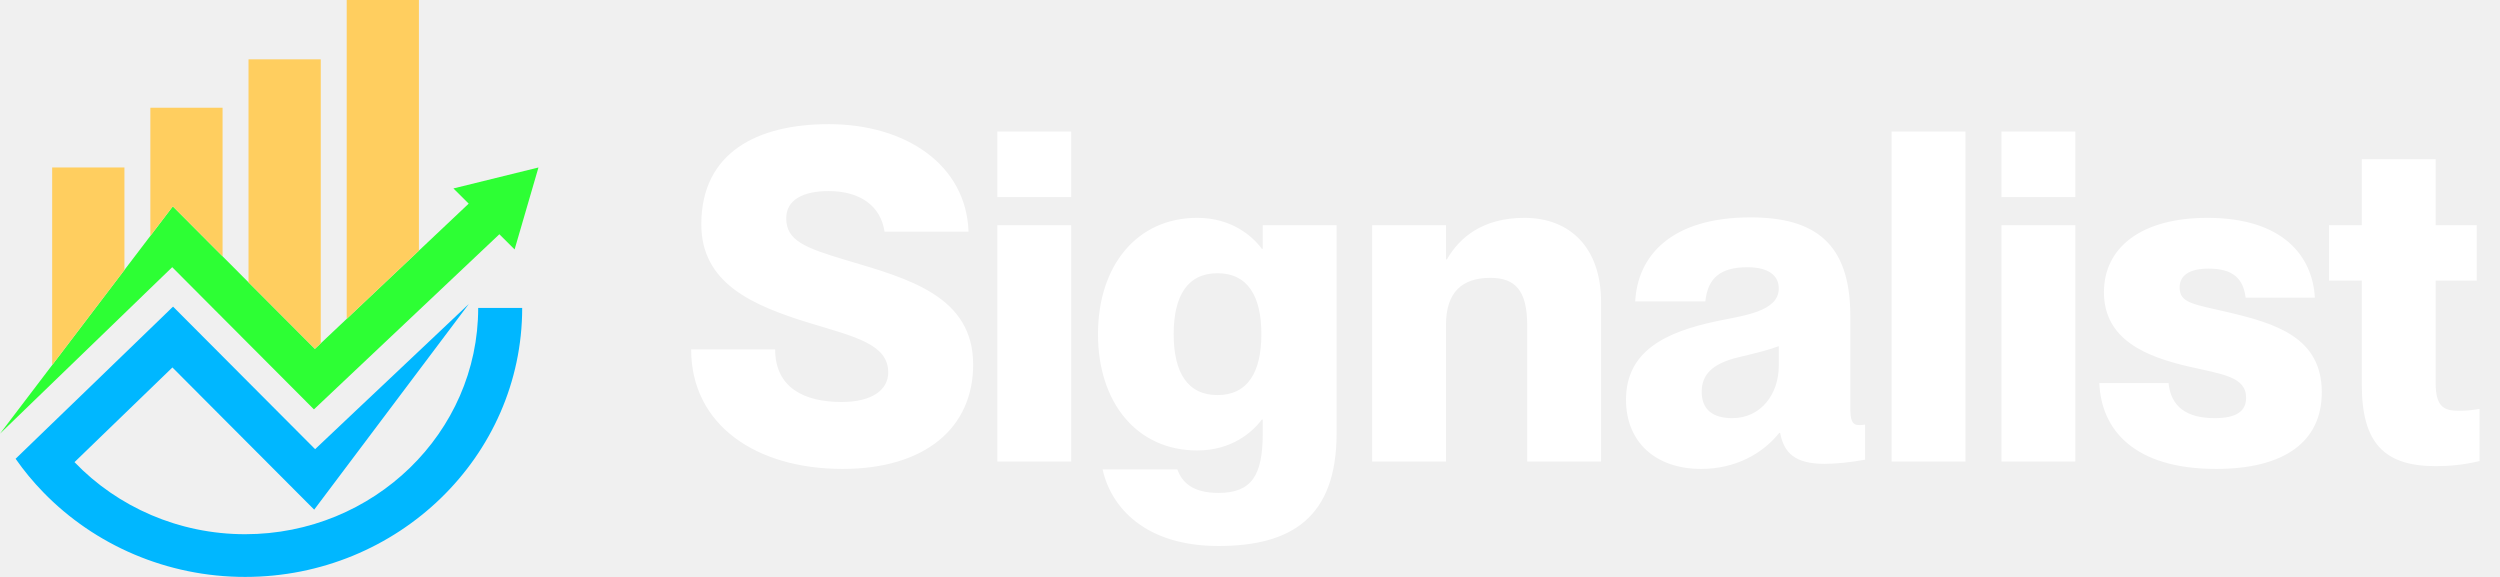
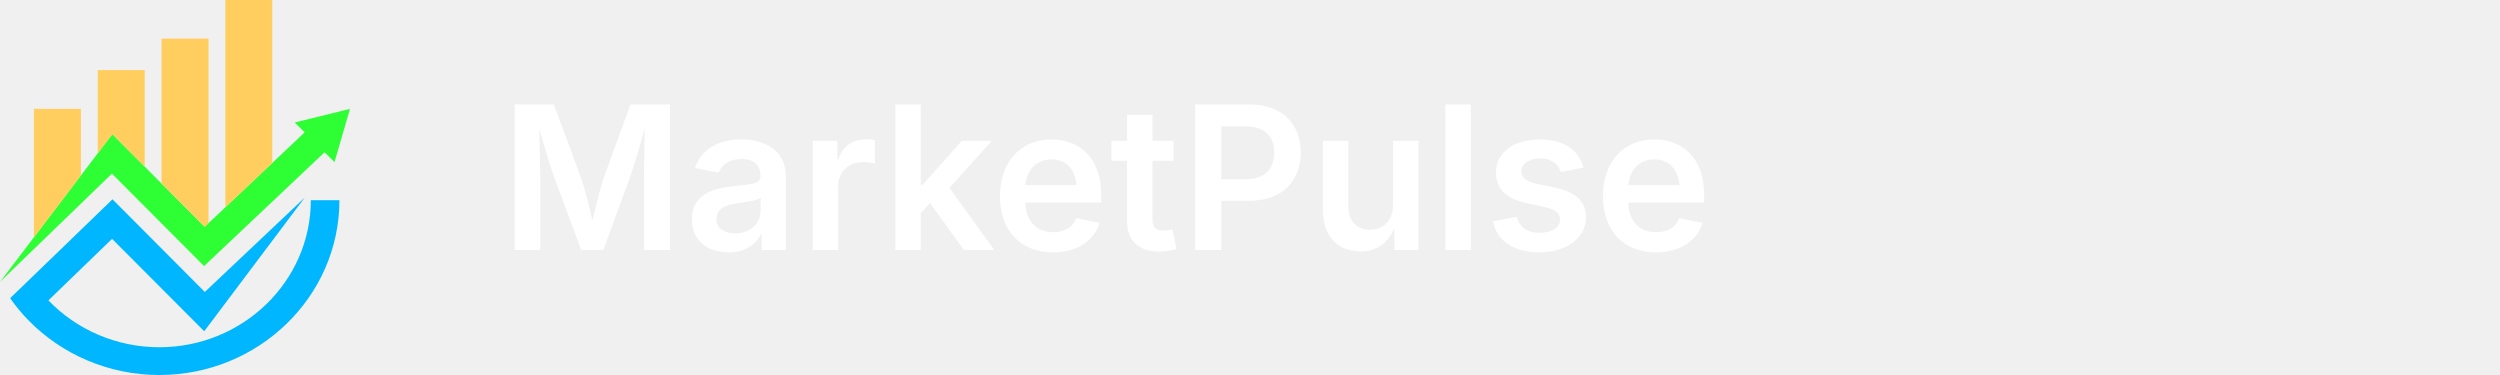
- <svg xmlns="http://www.w3.org/2000/svg" width="130" height="30" viewBox="0 0 130 30" fill="none">
+ <svg xmlns="http://www.w3.org/2000/svg" width="200" height="30" viewBox="0 0 200 30" fill="none">
  <path d="M28 8.709L26.759 12.971L25.967 12.181L21.784 16.132L18.781 18.968L16.325 21.287L14.013 18.968L12.923 17.875L11.574 16.521L11.169 16.116L8.955 13.893L8.104 14.715L7.819 14.99L6.47 16.296L5.117 17.604L3.724 18.95L3.705 18.968L1.711 20.895L0 22.55L2.724 18.968L6.47 14.039L7.819 12.266L8.986 10.73L11.574 13.328L12.68 14.439L12.923 14.681L16.375 18.142L16.68 17.853L18.029 16.58L18.628 16.014L20.372 14.366L21.784 13.033L24.372 10.589L23.578 9.799L28 8.709Z" fill="#2DFF34" />
  <path d="M6.47 8.709V14.039L2.724 18.968H2.713V8.709H6.47Z" fill="#FFCE5F" />
  <path d="M27.154 16.014C27.154 23.726 20.692 30 12.745 30C8.69 30 4.918 28.346 2.252 25.599C1.726 25.059 1.244 24.477 0.811 23.856L2.467 22.256L5.13 19.686L5.871 18.968L6.47 18.39L7.819 17.085L8.117 16.797L8.821 16.116L8.934 16.003L8.936 16.005L8.999 15.945L11.574 18.528L12.693 19.652L16.386 23.357L18.639 21.227L20.385 19.58L21.032 18.968L21.784 18.258L24.383 15.802L16.338 26.502L11.18 21.33L8.966 19.108L8.117 19.928L5.13 22.816L3.874 24.031C6.119 26.37 9.311 27.779 12.745 27.779C19.429 27.779 24.866 22.502 24.866 16.014H27.154V16.014Z" fill="#00B7FF" />
  <path d="M11.574 5.603V13.328L8.986 10.73L7.819 12.266V5.603H11.574Z" fill="#FFCE5F" />
  <path d="M16.68 3.086V17.853L16.375 18.142L12.923 14.682V3.086H16.68Z" fill="#FFCE5F" />
  <path d="M21.784 0V13.033L20.372 14.366L18.628 16.014L18.029 16.58V0H21.784Z" fill="#FFCE5F" />
-   <path d="M43.812 24.384C39.324 24.384 35.94 22.104 35.94 18.168H40.308C40.308 20.16 41.82 20.904 43.764 20.904C45.372 20.904 46.188 20.256 46.188 19.368C46.188 17.904 44.484 17.52 42.108 16.8C39.132 15.888 36.468 14.736 36.468 11.664C36.468 7.92 39.396 6.456 43.092 6.456C47.1 6.456 50.244 8.568 50.364 12.048H45.996C45.804 10.728 44.748 9.936 43.092 9.936C41.796 9.936 40.884 10.368 40.884 11.352C40.884 12.504 41.844 12.888 44.028 13.536C47.268 14.496 50.604 15.408 50.604 18.96C50.604 22.248 48.108 24.384 43.812 24.384ZM55.702 10.248H51.862V6.84H55.702V10.248ZM55.702 24H51.862V11.712H55.702V24ZM65.663 12.936V11.712H69.503V22.536C69.503 26.928 67.127 28.392 63.359 28.392C59.543 28.392 57.767 26.376 57.335 24.408H61.223C61.463 25.08 62.015 25.632 63.359 25.632C65.087 25.632 65.663 24.72 65.663 22.536V21.816H65.615C65.135 22.464 64.055 23.424 62.255 23.424C59.111 23.424 57.095 20.928 57.095 17.376C57.095 13.824 59.111 11.328 62.255 11.328C64.055 11.328 65.135 12.288 65.615 12.936H65.663ZM63.311 20.544C64.871 20.544 65.591 19.368 65.591 17.376C65.591 15.384 64.871 14.208 63.311 14.208C61.751 14.208 61.031 15.384 61.031 17.376C61.031 19.368 61.751 20.544 63.311 20.544ZM79.271 11.328C81.647 11.328 83.255 12.888 83.255 15.696V24H79.415V16.92C79.415 15.072 78.767 14.448 77.495 14.448C76.031 14.448 75.191 15.192 75.191 16.896V24H71.351V11.712H75.191V13.488H75.239C75.887 12.36 77.087 11.328 79.271 11.328ZM88.464 24.384C86.064 24.384 84.552 22.968 84.552 20.784C84.552 18.24 86.64 17.256 89.256 16.704C90.6 16.416 92.496 16.224 92.496 15C92.496 14.328 91.968 13.896 90.864 13.896C89.448 13.896 88.8 14.472 88.68 15.672H85.032C85.152 13.32 86.88 11.304 91.032 11.304C94.368 11.304 96.216 12.648 96.216 16.416V21.168C96.216 21.816 96.288 22.104 96.672 22.104C96.768 22.104 96.84 22.104 96.984 22.08V23.904C96.216 24.048 95.424 24.12 94.872 24.12C93.336 24.12 92.76 23.544 92.568 22.512H92.52C91.656 23.592 90.24 24.384 88.464 24.384ZM90.072 21.744C91.608 21.744 92.496 20.448 92.496 19.032V18C91.992 18.192 91.416 18.336 90.408 18.576C88.992 18.912 88.488 19.512 88.488 20.376C88.488 21.312 89.088 21.744 90.072 21.744ZM102.203 24H98.363V6.84H102.203V24ZM107.916 10.248H104.076V6.84H107.916V10.248ZM107.916 24H104.076V11.712H107.916V24ZM115.237 24.384C110.941 24.384 109.261 22.32 109.165 19.92H112.765C112.885 21.144 113.701 21.744 115.165 21.744C116.293 21.744 116.797 21.384 116.797 20.688C116.797 19.584 115.573 19.464 113.797 19.056C111.637 18.552 109.405 17.688 109.405 15.192C109.405 12.888 111.325 11.328 114.781 11.328C118.717 11.328 120.253 13.32 120.373 15.48H116.773C116.653 14.496 116.125 13.968 114.853 13.968C113.797 13.968 113.341 14.352 113.341 14.952C113.341 15.768 114.061 15.816 115.909 16.248C118.333 16.824 120.733 17.544 120.733 20.4C120.733 22.968 118.789 24.384 115.237 24.384ZM127.902 21.36C128.262 21.36 128.478 21.336 128.934 21.264V23.976C128.118 24.168 127.422 24.24 126.654 24.24C123.966 24.24 122.814 23.016 122.814 20.016V14.592H121.11V11.712H122.814V8.28H126.654V11.712H128.79V14.592H126.654V19.92C126.654 21.24 127.158 21.36 127.902 21.36Z" fill="white" />
+   <text x="40" y="20" font-family="Inter, Arial, sans-serif" font-size="16" font-weight="600" fill="white">
+ MarketPulse
+ </text>
</svg>
